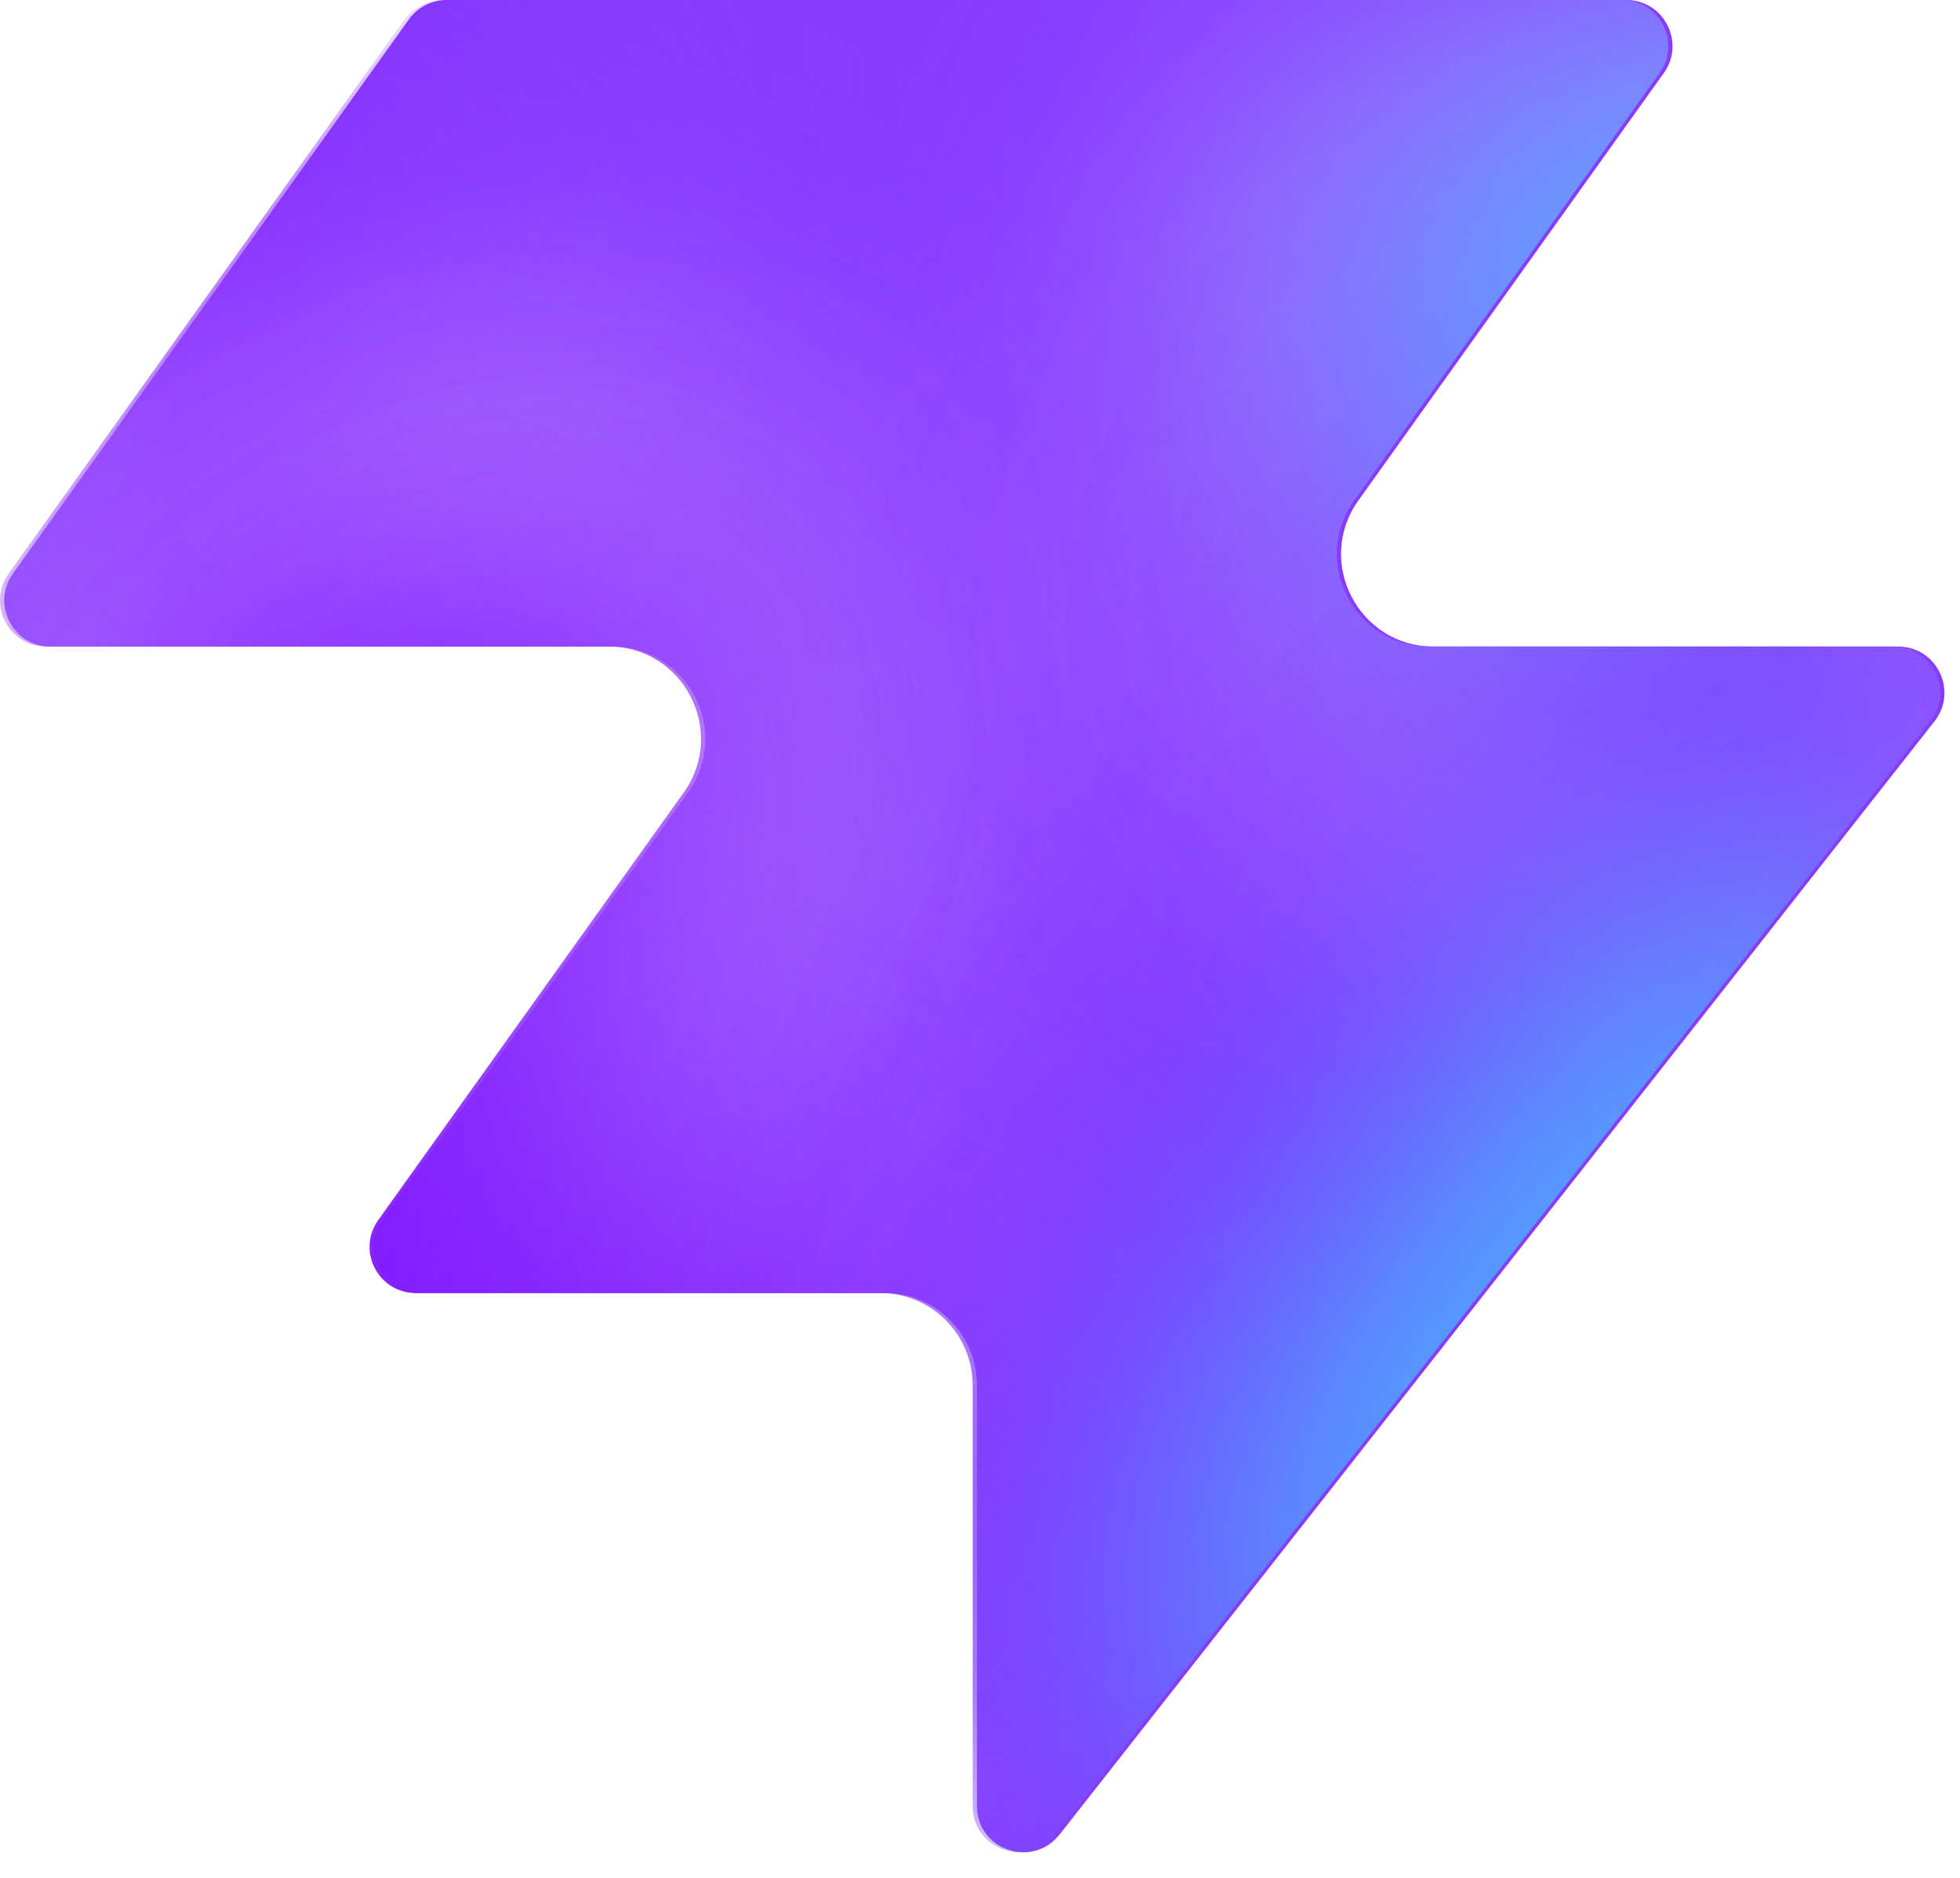
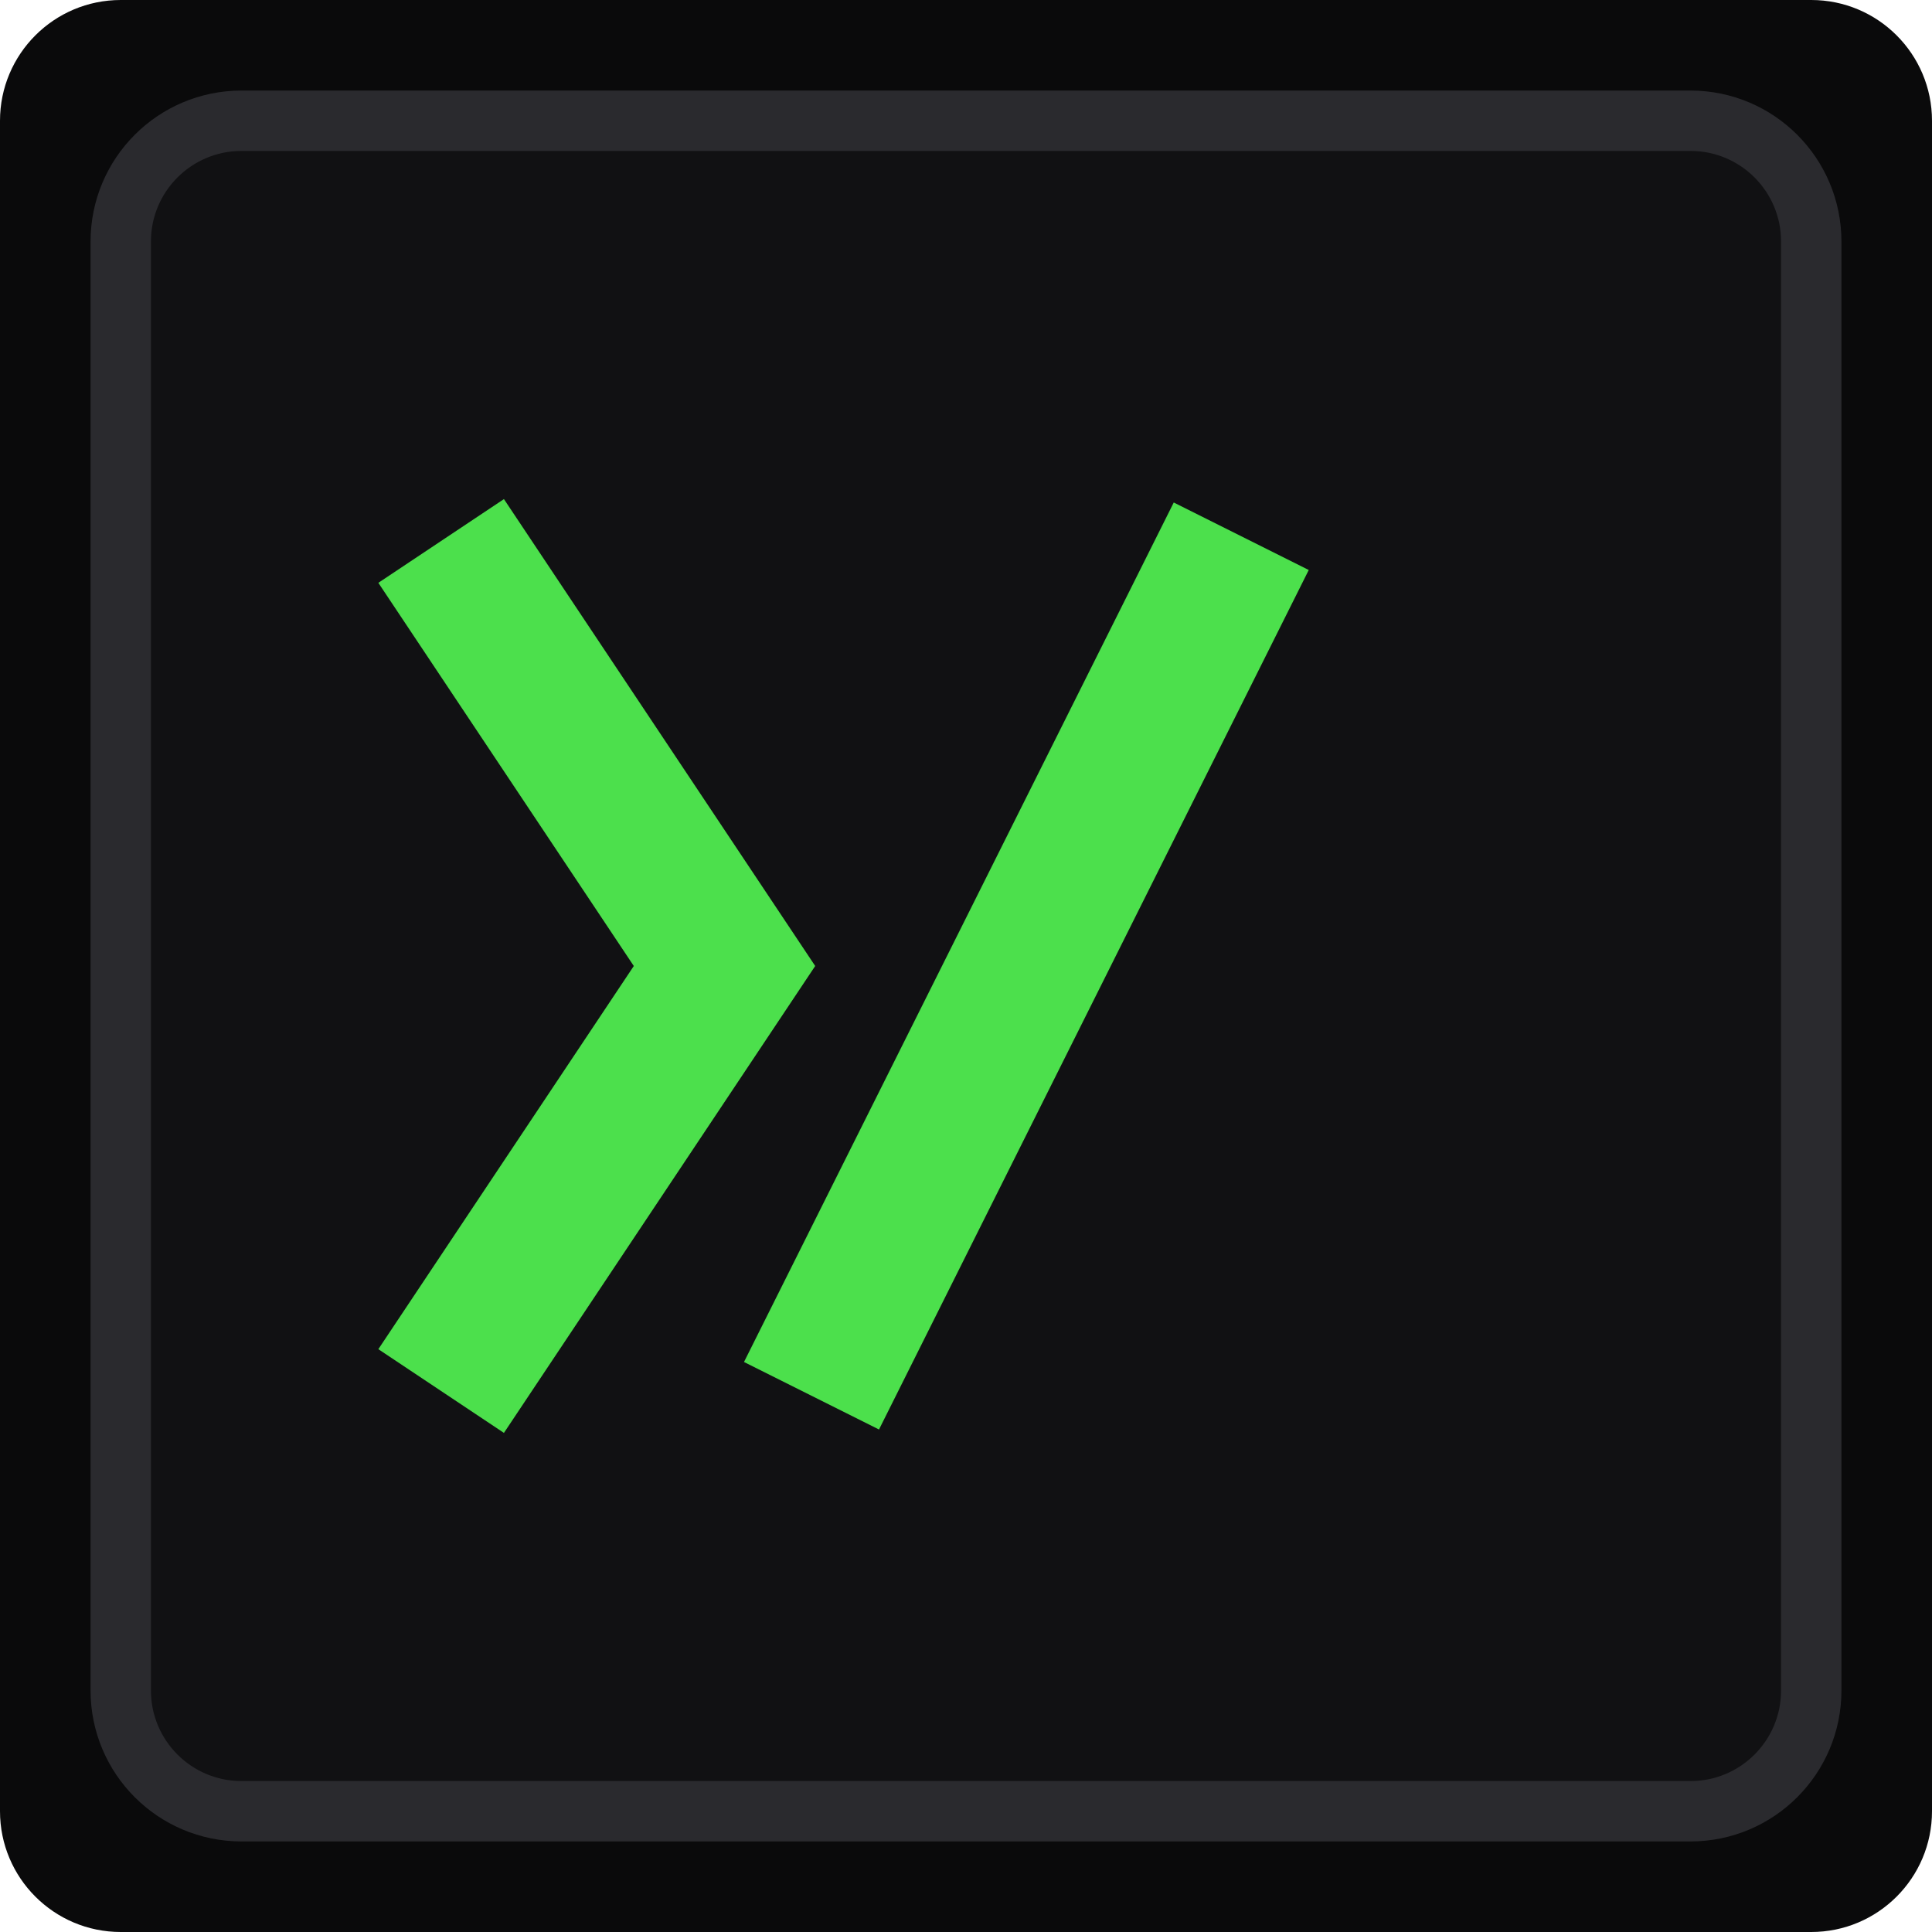
- <svg xmlns="http://www.w3.org/2000/svg" width="48" height="46" fill="none" viewBox="0 0 48 46">
-   <path fill="#863bff" d="M25.946 44.938c-.664.845-2.021.375-2.021-.698V33.937a2.26 2.26 0 0 0-2.262-2.262H10.287c-.92 0-1.456-1.04-.92-1.788l7.48-10.471c1.07-1.497 0-3.578-1.842-3.578H1.237c-.92 0-1.456-1.04-.92-1.788L10.013.474c.214-.297.556-.474.92-.474h28.894c.92 0 1.456 1.04.92 1.788l-7.48 10.471c-1.07 1.498 0 3.579 1.842 3.579h11.377c.943 0 1.473 1.088.89 1.83L25.947 44.94z" style="fill:#863bff;fill:color(display-p3 .525 .23 1);fill-opacity:1" />
-   <mask id="a" width="48" height="46" x="0" y="0" maskUnits="userSpaceOnUse" style="mask-type:alpha">
-     <path fill="#000" d="M25.842 44.938c-.664.844-2.021.375-2.021-.698V33.937a2.26 2.26 0 0 0-2.262-2.262H10.183c-.92 0-1.456-1.04-.92-1.788l7.48-10.471c1.07-1.498 0-3.579-1.842-3.579H1.133c-.92 0-1.456-1.04-.92-1.787L9.91.473c.214-.297.556-.474.92-.474h28.894c.92 0 1.456 1.04.92 1.788l-7.48 10.471c-1.07 1.498 0 3.578 1.842 3.578h11.377c.943 0 1.473 1.088.89 1.832L25.843 44.94z" style="fill:#000;fill-opacity:1" />
-   </mask>
-   <g mask="url(#a)">
-     <g filter="url(#b)">
-       <ellipse cx="5.508" cy="14.704" fill="#ede6ff" rx="5.508" ry="14.704" style="fill:#ede6ff;fill:color(display-p3 .927 .903 1);fill-opacity:1" transform="matrix(.00324 1 1 -.00324 -4.47 31.516)" />
-     </g>
-     <g filter="url(#c)">
-       <ellipse cx="10.399" cy="29.851" fill="#ede6ff" rx="10.399" ry="29.851" style="fill:#ede6ff;fill:color(display-p3 .927 .903 1);fill-opacity:1" transform="matrix(.00324 1 1 -.00324 -39.328 7.883)" />
-     </g>
-     <g filter="url(#d)">
-       <ellipse cx="5.508" cy="30.487" fill="#7e14ff" rx="5.508" ry="30.487" style="fill:#7e14ff;fill:color(display-p3 .492 .077 1);fill-opacity:1" transform="rotate(89.814 -25.913 -14.639)scale(1 -1)" />
-     </g>
-     <g filter="url(#e)">
-       <ellipse cx="5.508" cy="30.599" fill="#7e14ff" rx="5.508" ry="30.599" style="fill:#7e14ff;fill:color(display-p3 .492 .077 1);fill-opacity:1" transform="rotate(89.814 -32.644 -3.334)scale(1 -1)" />
-     </g>
-     <g filter="url(#f)">
-       <ellipse cx="5.508" cy="30.599" fill="#7e14ff" rx="5.508" ry="30.599" style="fill:#7e14ff;fill:color(display-p3 .492 .077 1);fill-opacity:1" transform="matrix(.00324 1 1 -.00324 -34.34 30.47)" />
-     </g>
-     <g filter="url(#g)">
-       <ellipse cx="14.072" cy="22.078" fill="#ede6ff" rx="14.072" ry="22.078" style="fill:#ede6ff;fill:color(display-p3 .927 .903 1);fill-opacity:1" transform="rotate(93.35 24.506 48.493)scale(-1 1)" />
-     </g>
-     <g filter="url(#h)">
-       <ellipse cx="3.47" cy="21.501" fill="#7e14ff" rx="3.47" ry="21.501" style="fill:#7e14ff;fill:color(display-p3 .492 .077 1);fill-opacity:1" transform="rotate(89.009 28.708 47.59)scale(-1 1)" />
-     </g>
-     <g filter="url(#i)">
-       <ellipse cx="3.47" cy="21.501" fill="#7e14ff" rx="3.47" ry="21.501" style="fill:#7e14ff;fill:color(display-p3 .492 .077 1);fill-opacity:1" transform="rotate(89.009 28.708 47.59)scale(-1 1)" />
-     </g>
-     <g filter="url(#j)">
-       <ellipse cx=".387" cy="8.972" fill="#7e14ff" rx="4.407" ry="29.108" style="fill:#7e14ff;fill:color(display-p3 .492 .077 1);fill-opacity:1" transform="rotate(39.51 .387 8.972)" />
-     </g>
-     <g filter="url(#k)">
-       <ellipse cx="47.523" cy="-6.092" fill="#7e14ff" rx="4.407" ry="29.108" style="fill:#7e14ff;fill:color(display-p3 .492 .077 1);fill-opacity:1" transform="rotate(37.892 47.523 -6.092)" />
-     </g>
-     <g filter="url(#l)">
-       <ellipse cx="41.412" cy="6.333" fill="#47bfff" rx="5.971" ry="9.665" style="fill:#47bfff;fill:color(display-p3 .28 .748 1);fill-opacity:1" transform="rotate(37.892 41.412 6.333)" />
-     </g>
-     <g filter="url(#m)">
-       <ellipse cx="-1.879" cy="38.332" fill="#7e14ff" rx="4.407" ry="29.108" style="fill:#7e14ff;fill:color(display-p3 .492 .077 1);fill-opacity:1" transform="rotate(37.892 -1.88 38.332)" />
-     </g>
-     <g filter="url(#n)">
-       <ellipse cx="-1.879" cy="38.332" fill="#7e14ff" rx="4.407" ry="29.108" style="fill:#7e14ff;fill:color(display-p3 .492 .077 1);fill-opacity:1" transform="rotate(37.892 -1.88 38.332)" />
-     </g>
-     <g filter="url(#o)">
-       <ellipse cx="35.651" cy="29.907" fill="#7e14ff" rx="4.407" ry="29.108" style="fill:#7e14ff;fill:color(display-p3 .492 .077 1);fill-opacity:1" transform="rotate(37.892 35.651 29.907)" />
-     </g>
-     <g filter="url(#p)">
-       <ellipse cx="38.418" cy="32.4" fill="#47bfff" rx="5.971" ry="15.297" style="fill:#47bfff;fill:color(display-p3 .28 .748 1);fill-opacity:1" transform="rotate(37.892 38.418 32.4)" />
-     </g>
-   </g>
-   <defs>
-     <filter id="b" width="60.045" height="41.654" x="-19.77" y="16.149" color-interpolation-filters="sRGB" filterUnits="userSpaceOnUse">
-       <feFlood flood-opacity="0" result="BackgroundImageFix" />
-       <feBlend in="SourceGraphic" in2="BackgroundImageFix" result="shape" />
-       <feGaussianBlur result="effect1_foregroundBlur_2002_17158" stdDeviation="7.659" />
-     </filter>
-     <filter id="c" width="90.34" height="51.437" x="-54.613" y="-7.533" color-interpolation-filters="sRGB" filterUnits="userSpaceOnUse">
-       <feFlood flood-opacity="0" result="BackgroundImageFix" />
-       <feBlend in="SourceGraphic" in2="BackgroundImageFix" result="shape" />
-       <feGaussianBlur result="effect1_foregroundBlur_2002_17158" stdDeviation="7.659" />
-     </filter>
-     <filter id="d" width="79.355" height="29.4" x="-49.64" y="2.03" color-interpolation-filters="sRGB" filterUnits="userSpaceOnUse">
-       <feFlood flood-opacity="0" result="BackgroundImageFix" />
-       <feBlend in="SourceGraphic" in2="BackgroundImageFix" result="shape" />
-       <feGaussianBlur result="effect1_foregroundBlur_2002_17158" stdDeviation="4.596" />
-     </filter>
-     <filter id="e" width="79.579" height="29.4" x="-45.045" y="20.029" color-interpolation-filters="sRGB" filterUnits="userSpaceOnUse">
-       <feFlood flood-opacity="0" result="BackgroundImageFix" />
-       <feBlend in="SourceGraphic" in2="BackgroundImageFix" result="shape" />
-       <feGaussianBlur result="effect1_foregroundBlur_2002_17158" stdDeviation="4.596" />
-     </filter>
-     <filter id="f" width="79.579" height="29.4" x="-43.513" y="21.178" color-interpolation-filters="sRGB" filterUnits="userSpaceOnUse">
-       <feFlood flood-opacity="0" result="BackgroundImageFix" />
-       <feBlend in="SourceGraphic" in2="BackgroundImageFix" result="shape" />
-       <feGaussianBlur result="effect1_foregroundBlur_2002_17158" stdDeviation="4.596" />
-     </filter>
-     <filter id="g" width="74.749" height="58.852" x="15.756" y="-17.901" color-interpolation-filters="sRGB" filterUnits="userSpaceOnUse">
-       <feFlood flood-opacity="0" result="BackgroundImageFix" />
-       <feBlend in="SourceGraphic" in2="BackgroundImageFix" result="shape" />
-       <feGaussianBlur result="effect1_foregroundBlur_2002_17158" stdDeviation="7.659" />
-     </filter>
-     <filter id="h" width="61.377" height="25.362" x="23.548" y="2.284" color-interpolation-filters="sRGB" filterUnits="userSpaceOnUse">
-       <feFlood flood-opacity="0" result="BackgroundImageFix" />
-       <feBlend in="SourceGraphic" in2="BackgroundImageFix" result="shape" />
-       <feGaussianBlur result="effect1_foregroundBlur_2002_17158" stdDeviation="4.596" />
-     </filter>
-     <filter id="i" width="61.377" height="25.362" x="23.548" y="2.284" color-interpolation-filters="sRGB" filterUnits="userSpaceOnUse">
-       <feFlood flood-opacity="0" result="BackgroundImageFix" />
-       <feBlend in="SourceGraphic" in2="BackgroundImageFix" result="shape" />
-       <feGaussianBlur result="effect1_foregroundBlur_2002_17158" stdDeviation="4.596" />
-     </filter>
-     <filter id="j" width="56.045" height="63.649" x="-27.636" y="-22.853" color-interpolation-filters="sRGB" filterUnits="userSpaceOnUse">
-       <feFlood flood-opacity="0" result="BackgroundImageFix" />
-       <feBlend in="SourceGraphic" in2="BackgroundImageFix" result="shape" />
-       <feGaussianBlur result="effect1_foregroundBlur_2002_17158" stdDeviation="4.596" />
-     </filter>
-     <filter id="k" width="54.814" height="64.646" x="20.116" y="-38.415" color-interpolation-filters="sRGB" filterUnits="userSpaceOnUse">
-       <feFlood flood-opacity="0" result="BackgroundImageFix" />
-       <feBlend in="SourceGraphic" in2="BackgroundImageFix" result="shape" />
-       <feGaussianBlur result="effect1_foregroundBlur_2002_17158" stdDeviation="4.596" />
-     </filter>
-     <filter id="l" width="33.541" height="35.313" x="24.641" y="-11.323" color-interpolation-filters="sRGB" filterUnits="userSpaceOnUse">
-       <feFlood flood-opacity="0" result="BackgroundImageFix" />
-       <feBlend in="SourceGraphic" in2="BackgroundImageFix" result="shape" />
-       <feGaussianBlur result="effect1_foregroundBlur_2002_17158" stdDeviation="4.596" />
-     </filter>
-     <filter id="m" width="54.814" height="64.646" x="-29.286" y="6.009" color-interpolation-filters="sRGB" filterUnits="userSpaceOnUse">
-       <feFlood flood-opacity="0" result="BackgroundImageFix" />
-       <feBlend in="SourceGraphic" in2="BackgroundImageFix" result="shape" />
-       <feGaussianBlur result="effect1_foregroundBlur_2002_17158" stdDeviation="4.596" />
-     </filter>
-     <filter id="n" width="54.814" height="64.646" x="-29.286" y="6.009" color-interpolation-filters="sRGB" filterUnits="userSpaceOnUse">
-       <feFlood flood-opacity="0" result="BackgroundImageFix" />
-       <feBlend in="SourceGraphic" in2="BackgroundImageFix" result="shape" />
-       <feGaussianBlur result="effect1_foregroundBlur_2002_17158" stdDeviation="4.596" />
-     </filter>
-     <filter id="o" width="54.814" height="64.646" x="8.244" y="-2.416" color-interpolation-filters="sRGB" filterUnits="userSpaceOnUse">
-       <feFlood flood-opacity="0" result="BackgroundImageFix" />
-       <feBlend in="SourceGraphic" in2="BackgroundImageFix" result="shape" />
-       <feGaussianBlur result="effect1_foregroundBlur_2002_17158" stdDeviation="4.596" />
-     </filter>
-     <filter id="p" width="39.409" height="43.623" x="18.713" y="10.588" color-interpolation-filters="sRGB" filterUnits="userSpaceOnUse">
-       <feFlood flood-opacity="0" result="BackgroundImageFix" />
-       <feBlend in="SourceGraphic" in2="BackgroundImageFix" result="shape" />
-       <feGaussianBlur result="effect1_foregroundBlur_2002_17158" stdDeviation="4.596" />
-     </filter>
-   </defs>
+ <svg xmlns="http://www.w3.org/2000/svg" viewBox="0 0 32 32" fill="none">
+   <rect width="32" height="32" rx="2" fill="#0a0a0b" />
+   <rect x="2" y="2" width="28" height="28" rx="2" fill="#111113" stroke="#2a2a2e" stroke-width="1" />
+   <path d="M8 10l4 6-4 6" stroke="#4ce04c" stroke-width="2.5" stroke-linecap="square" />
+   <path d="M14 22l6-12" stroke="#4ce04c" stroke-width="2.5" stroke-linecap="square" />
</svg>
